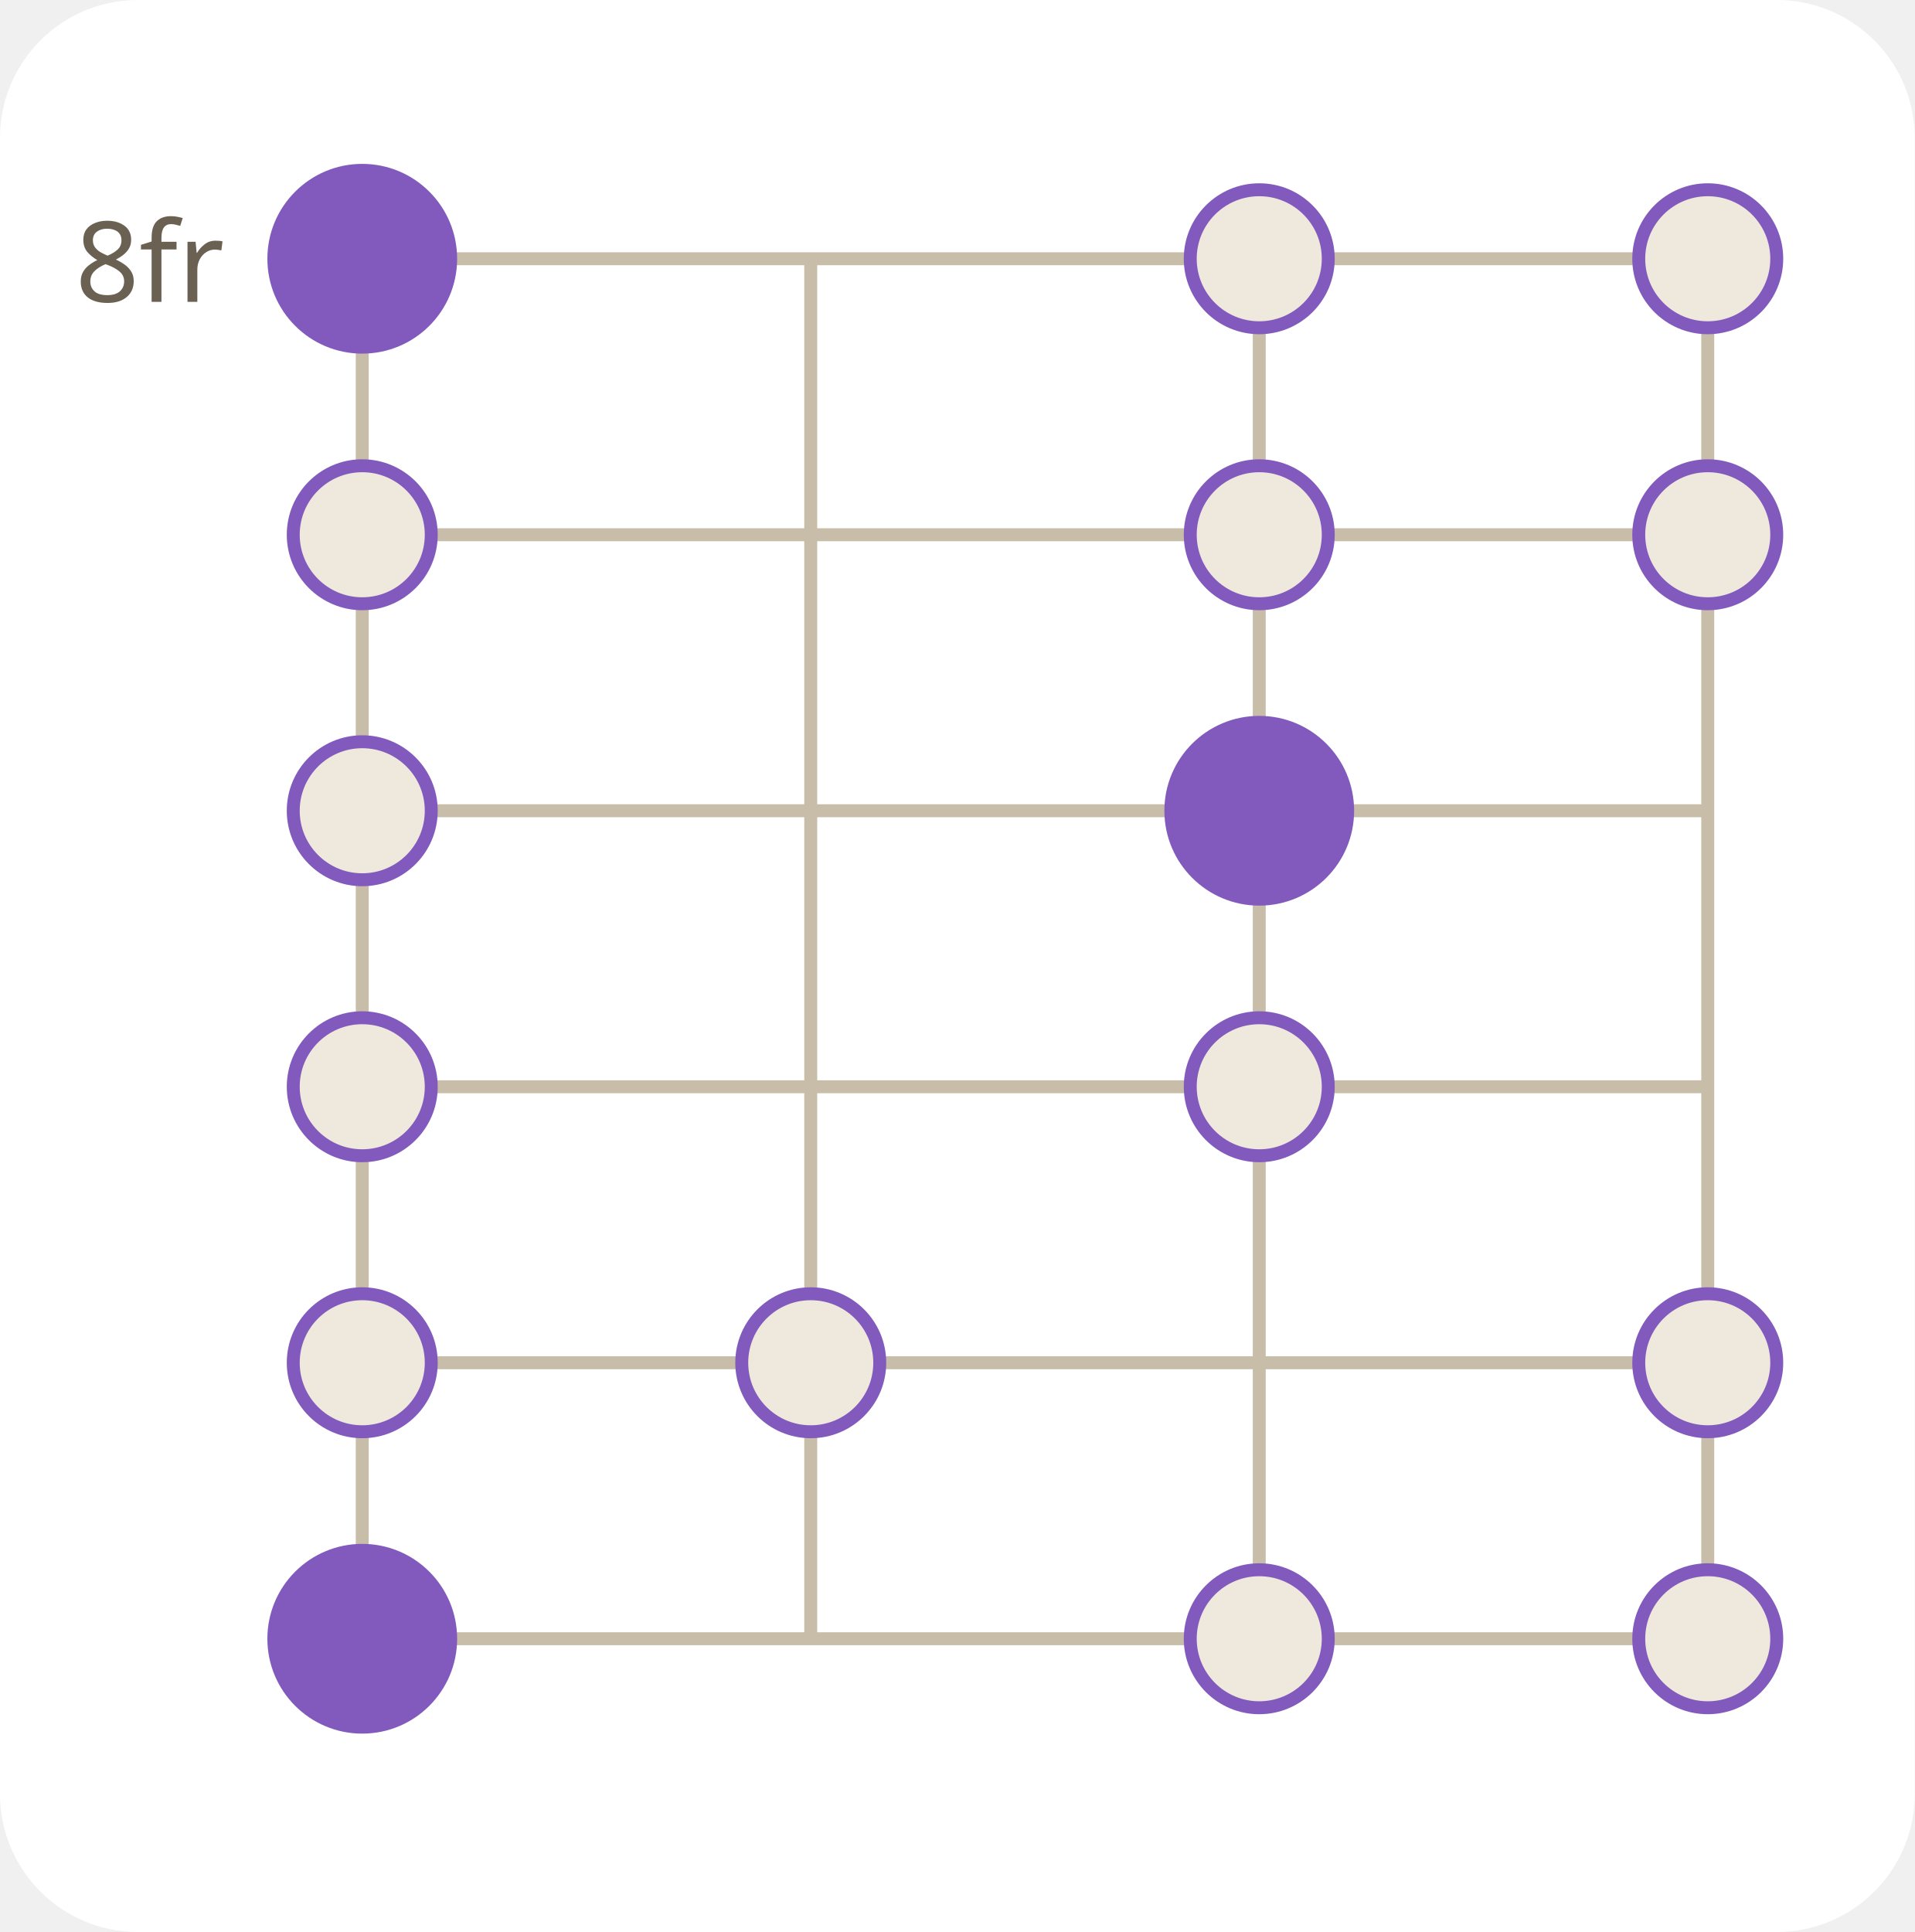
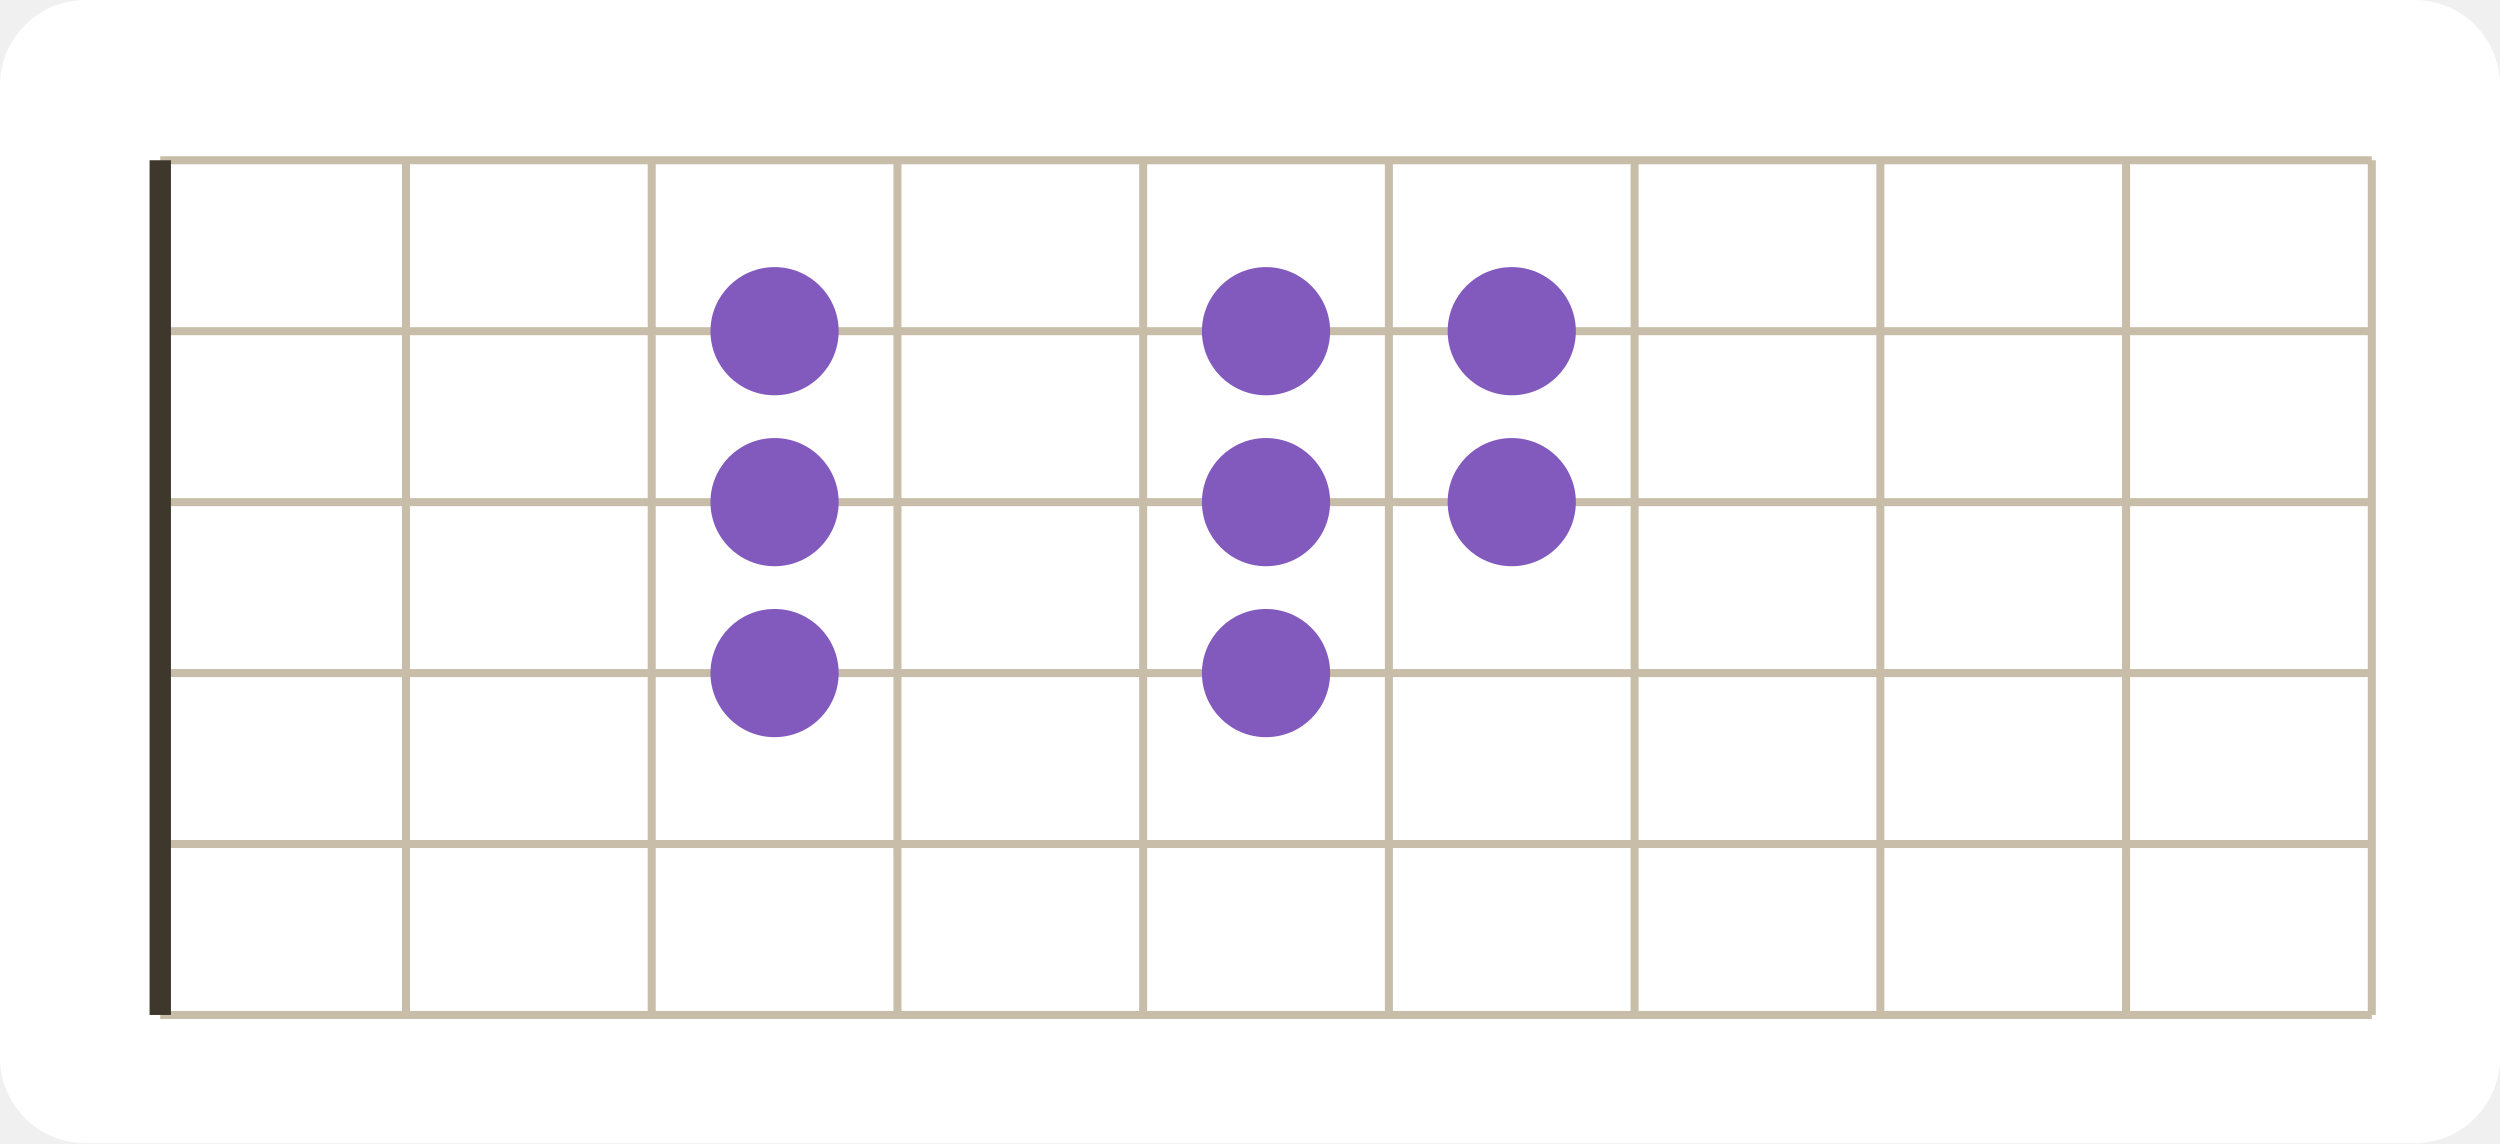
- <svg xmlns="http://www.w3.org/2000/svg" viewBox="0 0 222 224" width="222" height="224" role="img" aria-label="C minor scale guitar scale diagram">
-   <rect x="0" y="0" width="222" height="224" rx="16" fill="#ffffff" />
-   <line x1="42" y1="30" x2="198" y2="30" stroke="#c7bda8" stroke-width="1.5" />
-   <line x1="42" y1="62" x2="198" y2="62" stroke="#c7bda8" stroke-width="1.5" />
-   <line x1="42" y1="94" x2="198" y2="94" stroke="#c7bda8" stroke-width="1.5" />
-   <line x1="42" y1="126" x2="198" y2="126" stroke="#c7bda8" stroke-width="1.5" />
-   <line x1="42" y1="158" x2="198" y2="158" stroke="#c7bda8" stroke-width="1.5" />
-   <line x1="42" y1="190" x2="198" y2="190" stroke="#c7bda8" stroke-width="1.5" />
-   <line x1="42" y1="30" x2="42" y2="190" stroke="#c7bda8" stroke-width="1.5" />
-   <line x1="94" y1="30" x2="94" y2="190" stroke="#c7bda8" stroke-width="1.5" />
-   <line x1="146" y1="30" x2="146" y2="190" stroke="#c7bda8" stroke-width="1.5" />
-   <line x1="198" y1="30" x2="198" y2="190" stroke="#c7bda8" stroke-width="1.5" />
-   <text x="26" y="35" text-anchor="end" font-family="system-ui, sans-serif" font-size="13" fill="#6b6153">8fr</text>
-   <circle cx="42" cy="30" r="11" fill="#825abe" />
-   <circle cx="146" cy="30" r="8" fill="#efe9dd" stroke="#825abe" stroke-width="1.5" />
-   <circle cx="198" cy="30" r="8" fill="#efe9dd" stroke="#825abe" stroke-width="1.5" />
-   <circle cx="42" cy="62" r="8" fill="#efe9dd" stroke="#825abe" stroke-width="1.5" />
-   <circle cx="146" cy="62" r="8" fill="#efe9dd" stroke="#825abe" stroke-width="1.5" />
-   <circle cx="198" cy="62" r="8" fill="#efe9dd" stroke="#825abe" stroke-width="1.5" />
-   <circle cx="42" cy="94" r="8" fill="#efe9dd" stroke="#825abe" stroke-width="1.5" />
-   <circle cx="146" cy="94" r="11" fill="#825abe" />
-   <circle cx="42" cy="126" r="8" fill="#efe9dd" stroke="#825abe" stroke-width="1.5" />
-   <circle cx="146" cy="126" r="8" fill="#efe9dd" stroke="#825abe" stroke-width="1.5" />
-   <circle cx="42" cy="158" r="8" fill="#efe9dd" stroke="#825abe" stroke-width="1.5" />
-   <circle cx="94" cy="158" r="8" fill="#efe9dd" stroke="#825abe" stroke-width="1.5" />
-   <circle cx="198" cy="158" r="8" fill="#efe9dd" stroke="#825abe" stroke-width="1.5" />
-   <circle cx="42" cy="190" r="11" fill="#825abe" />
-   <circle cx="146" cy="190" r="8" fill="#efe9dd" stroke="#825abe" stroke-width="1.5" />
-   <circle cx="198" cy="190" r="8" fill="#efe9dd" stroke="#825abe" stroke-width="1.5" />
+ <svg xmlns="http://www.w3.org/2000/svg" viewBox="0 0 468 214" width="468" height="214" role="img" aria-label="C minor scale guitar scale diagram">
+   <rect x="0" y="0" width="468" height="214" rx="16" fill="#ffffff" />
+   <line x1="30" y1="30" x2="444" y2="30" stroke="#c7bda8" stroke-width="1.5" />
+   <line x1="30" y1="62" x2="444" y2="62" stroke="#c7bda8" stroke-width="1.5" />
+   <line x1="30" y1="94" x2="444" y2="94" stroke="#c7bda8" stroke-width="1.5" />
+   <line x1="30" y1="126" x2="444" y2="126" stroke="#c7bda8" stroke-width="1.5" />
+   <line x1="30" y1="158" x2="444" y2="158" stroke="#c7bda8" stroke-width="1.5" />
+   <line x1="30" y1="190" x2="444" y2="190" stroke="#c7bda8" stroke-width="1.5" />
+   <line x1="30" y1="30" x2="30" y2="190" stroke="#3d372c" stroke-width="4" />
+   <line x1="76" y1="30" x2="76" y2="190" stroke="#c7bda8" stroke-width="1.5" />
+   <line x1="122" y1="30" x2="122" y2="190" stroke="#c7bda8" stroke-width="1.5" />
+   <line x1="168" y1="30" x2="168" y2="190" stroke="#c7bda8" stroke-width="1.5" />
+   <line x1="214" y1="30" x2="214" y2="190" stroke="#c7bda8" stroke-width="1.5" />
+   <line x1="260" y1="30" x2="260" y2="190" stroke="#c7bda8" stroke-width="1.5" />
+   <line x1="306" y1="30" x2="306" y2="190" stroke="#c7bda8" stroke-width="1.5" />
+   <line x1="352" y1="30" x2="352" y2="190" stroke="#c7bda8" stroke-width="1.5" />
+   <line x1="398" y1="30" x2="398" y2="190" stroke="#c7bda8" stroke-width="1.5" />
+   <line x1="444" y1="30" x2="444" y2="190" stroke="#c7bda8" stroke-width="1.5" />
+   <circle cx="145" cy="62" r="12" fill="#825abe" />
+   <circle cx="237" cy="62" r="12" fill="#825abe" />
+   <circle cx="283" cy="62" r="12" fill="#825abe" />
+   <circle cx="145" cy="94" r="12" fill="#825abe" />
+   <circle cx="237" cy="94" r="12" fill="#825abe" />
+   <circle cx="283" cy="94" r="12" fill="#825abe" />
+   <circle cx="145" cy="126" r="12" fill="#825abe" />
+   <circle cx="237" cy="126" r="12" fill="#825abe" />
</svg>
